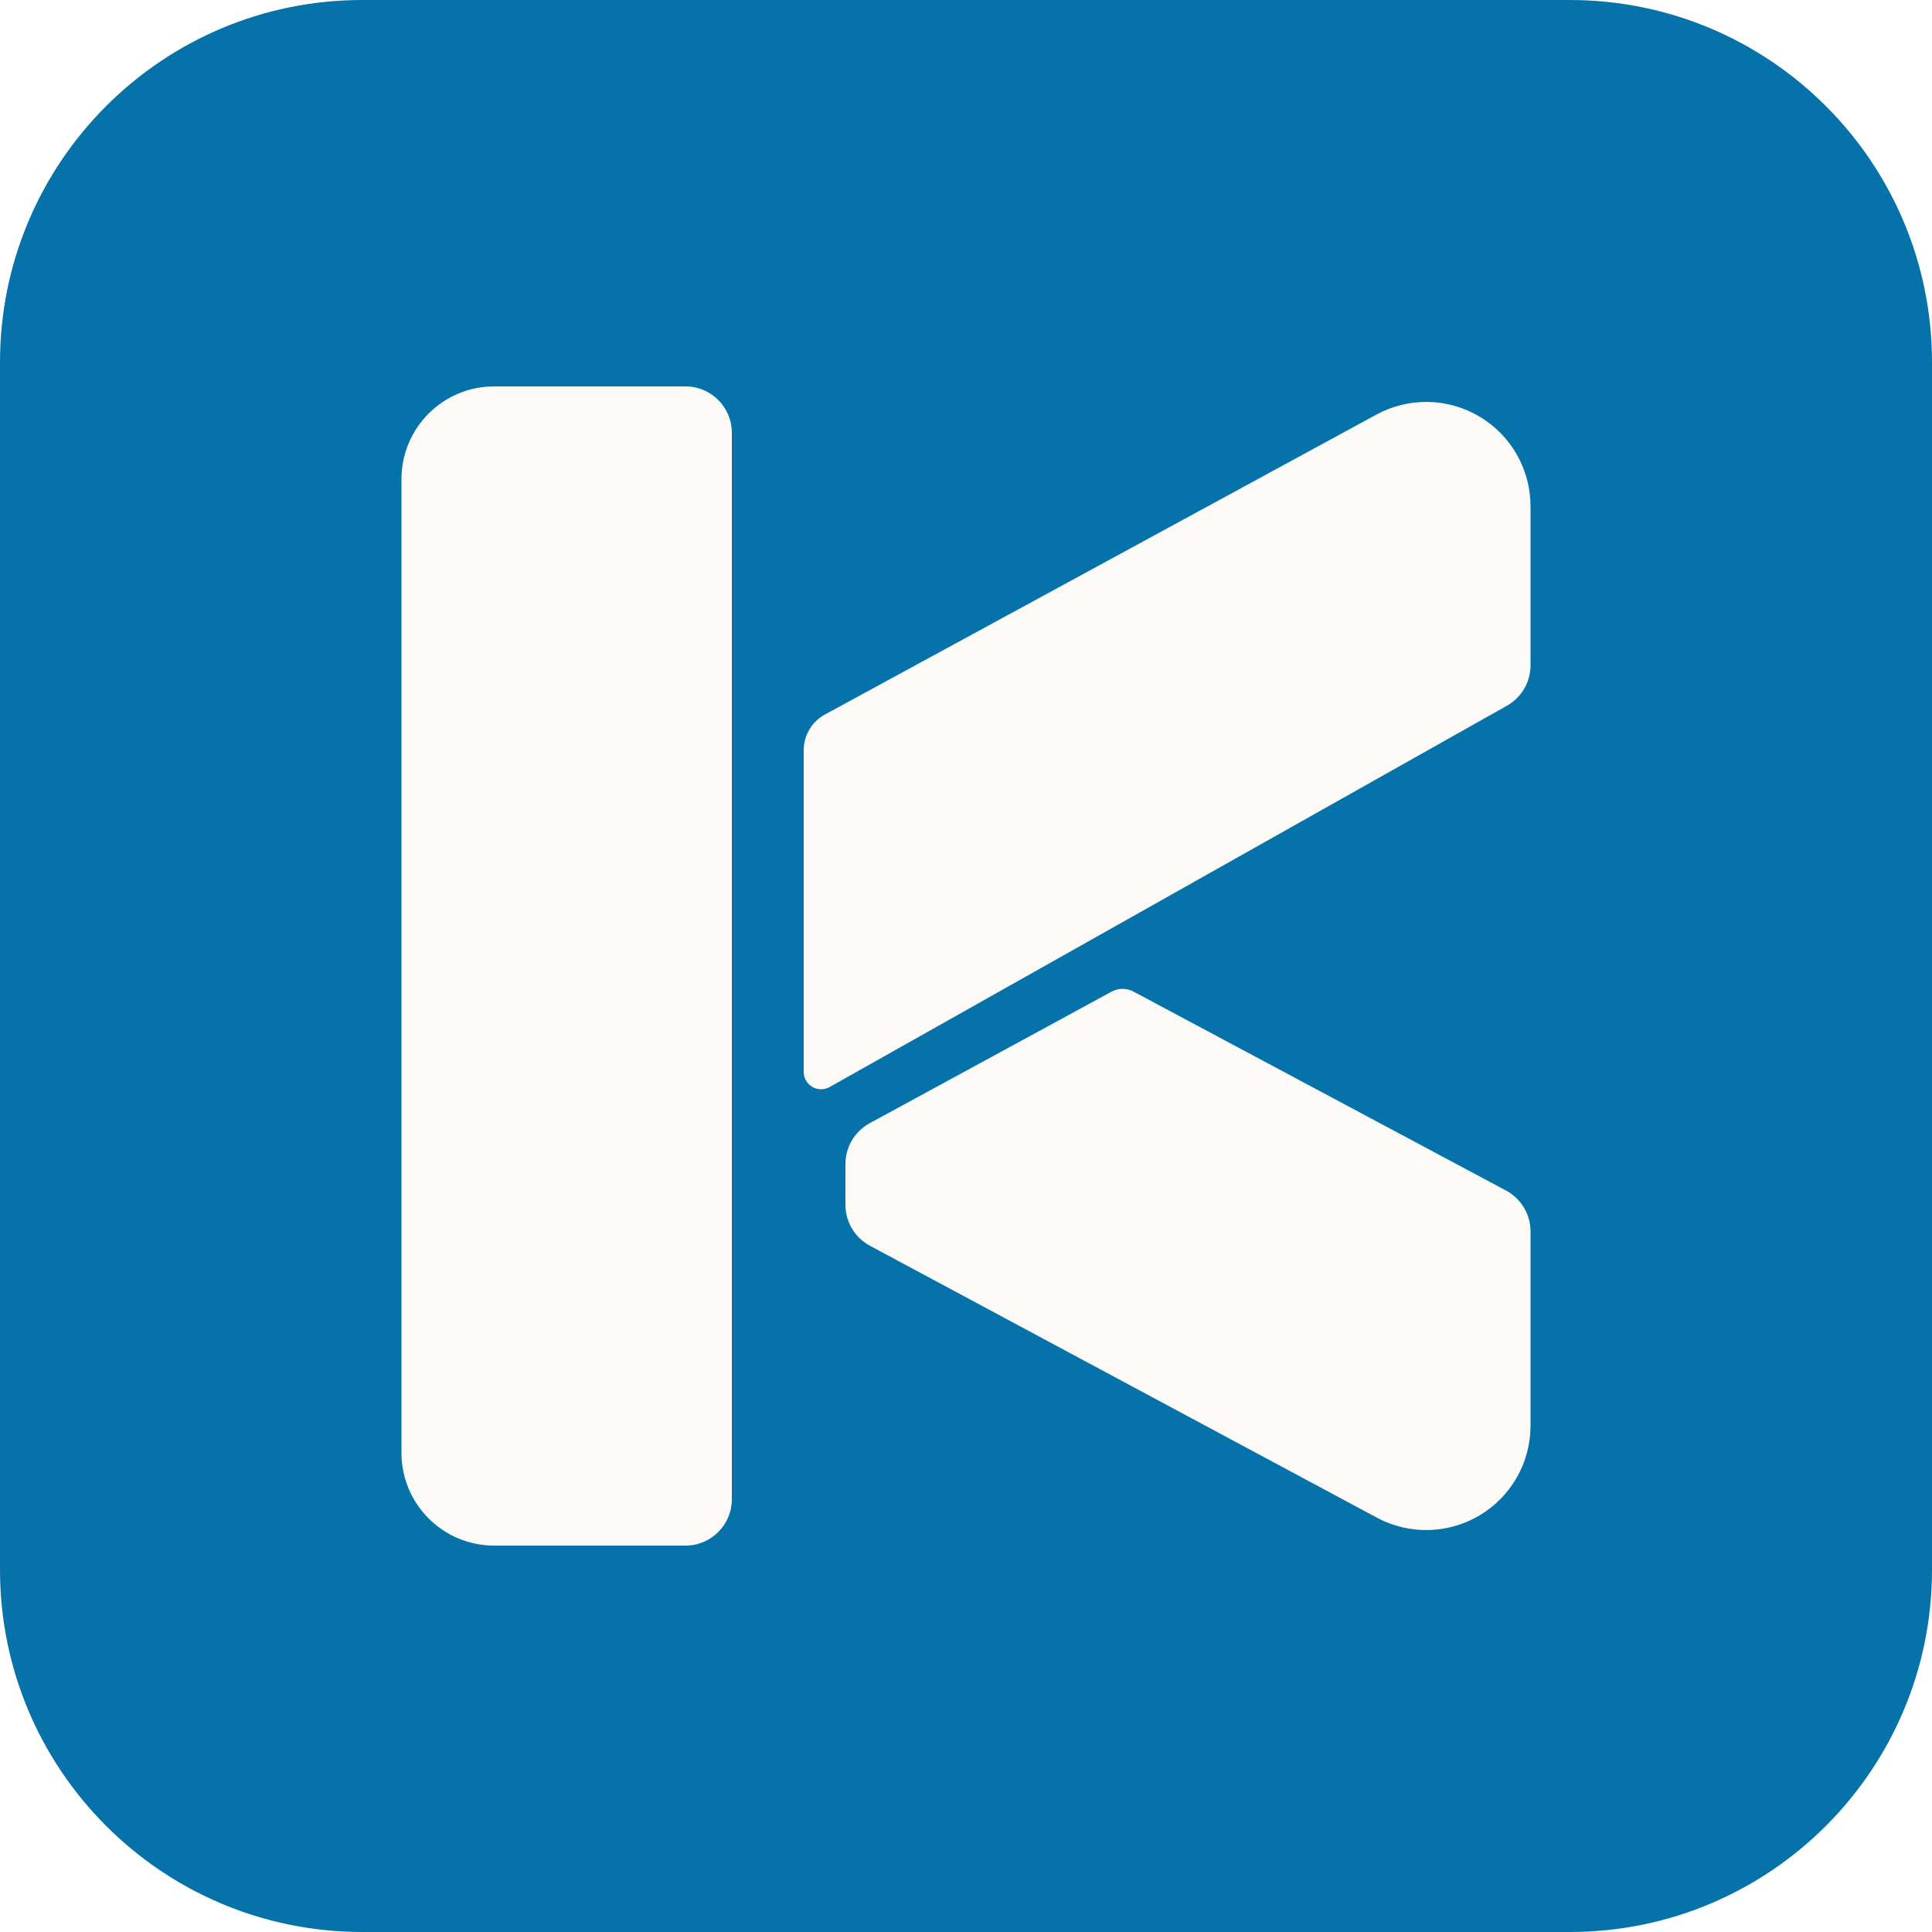
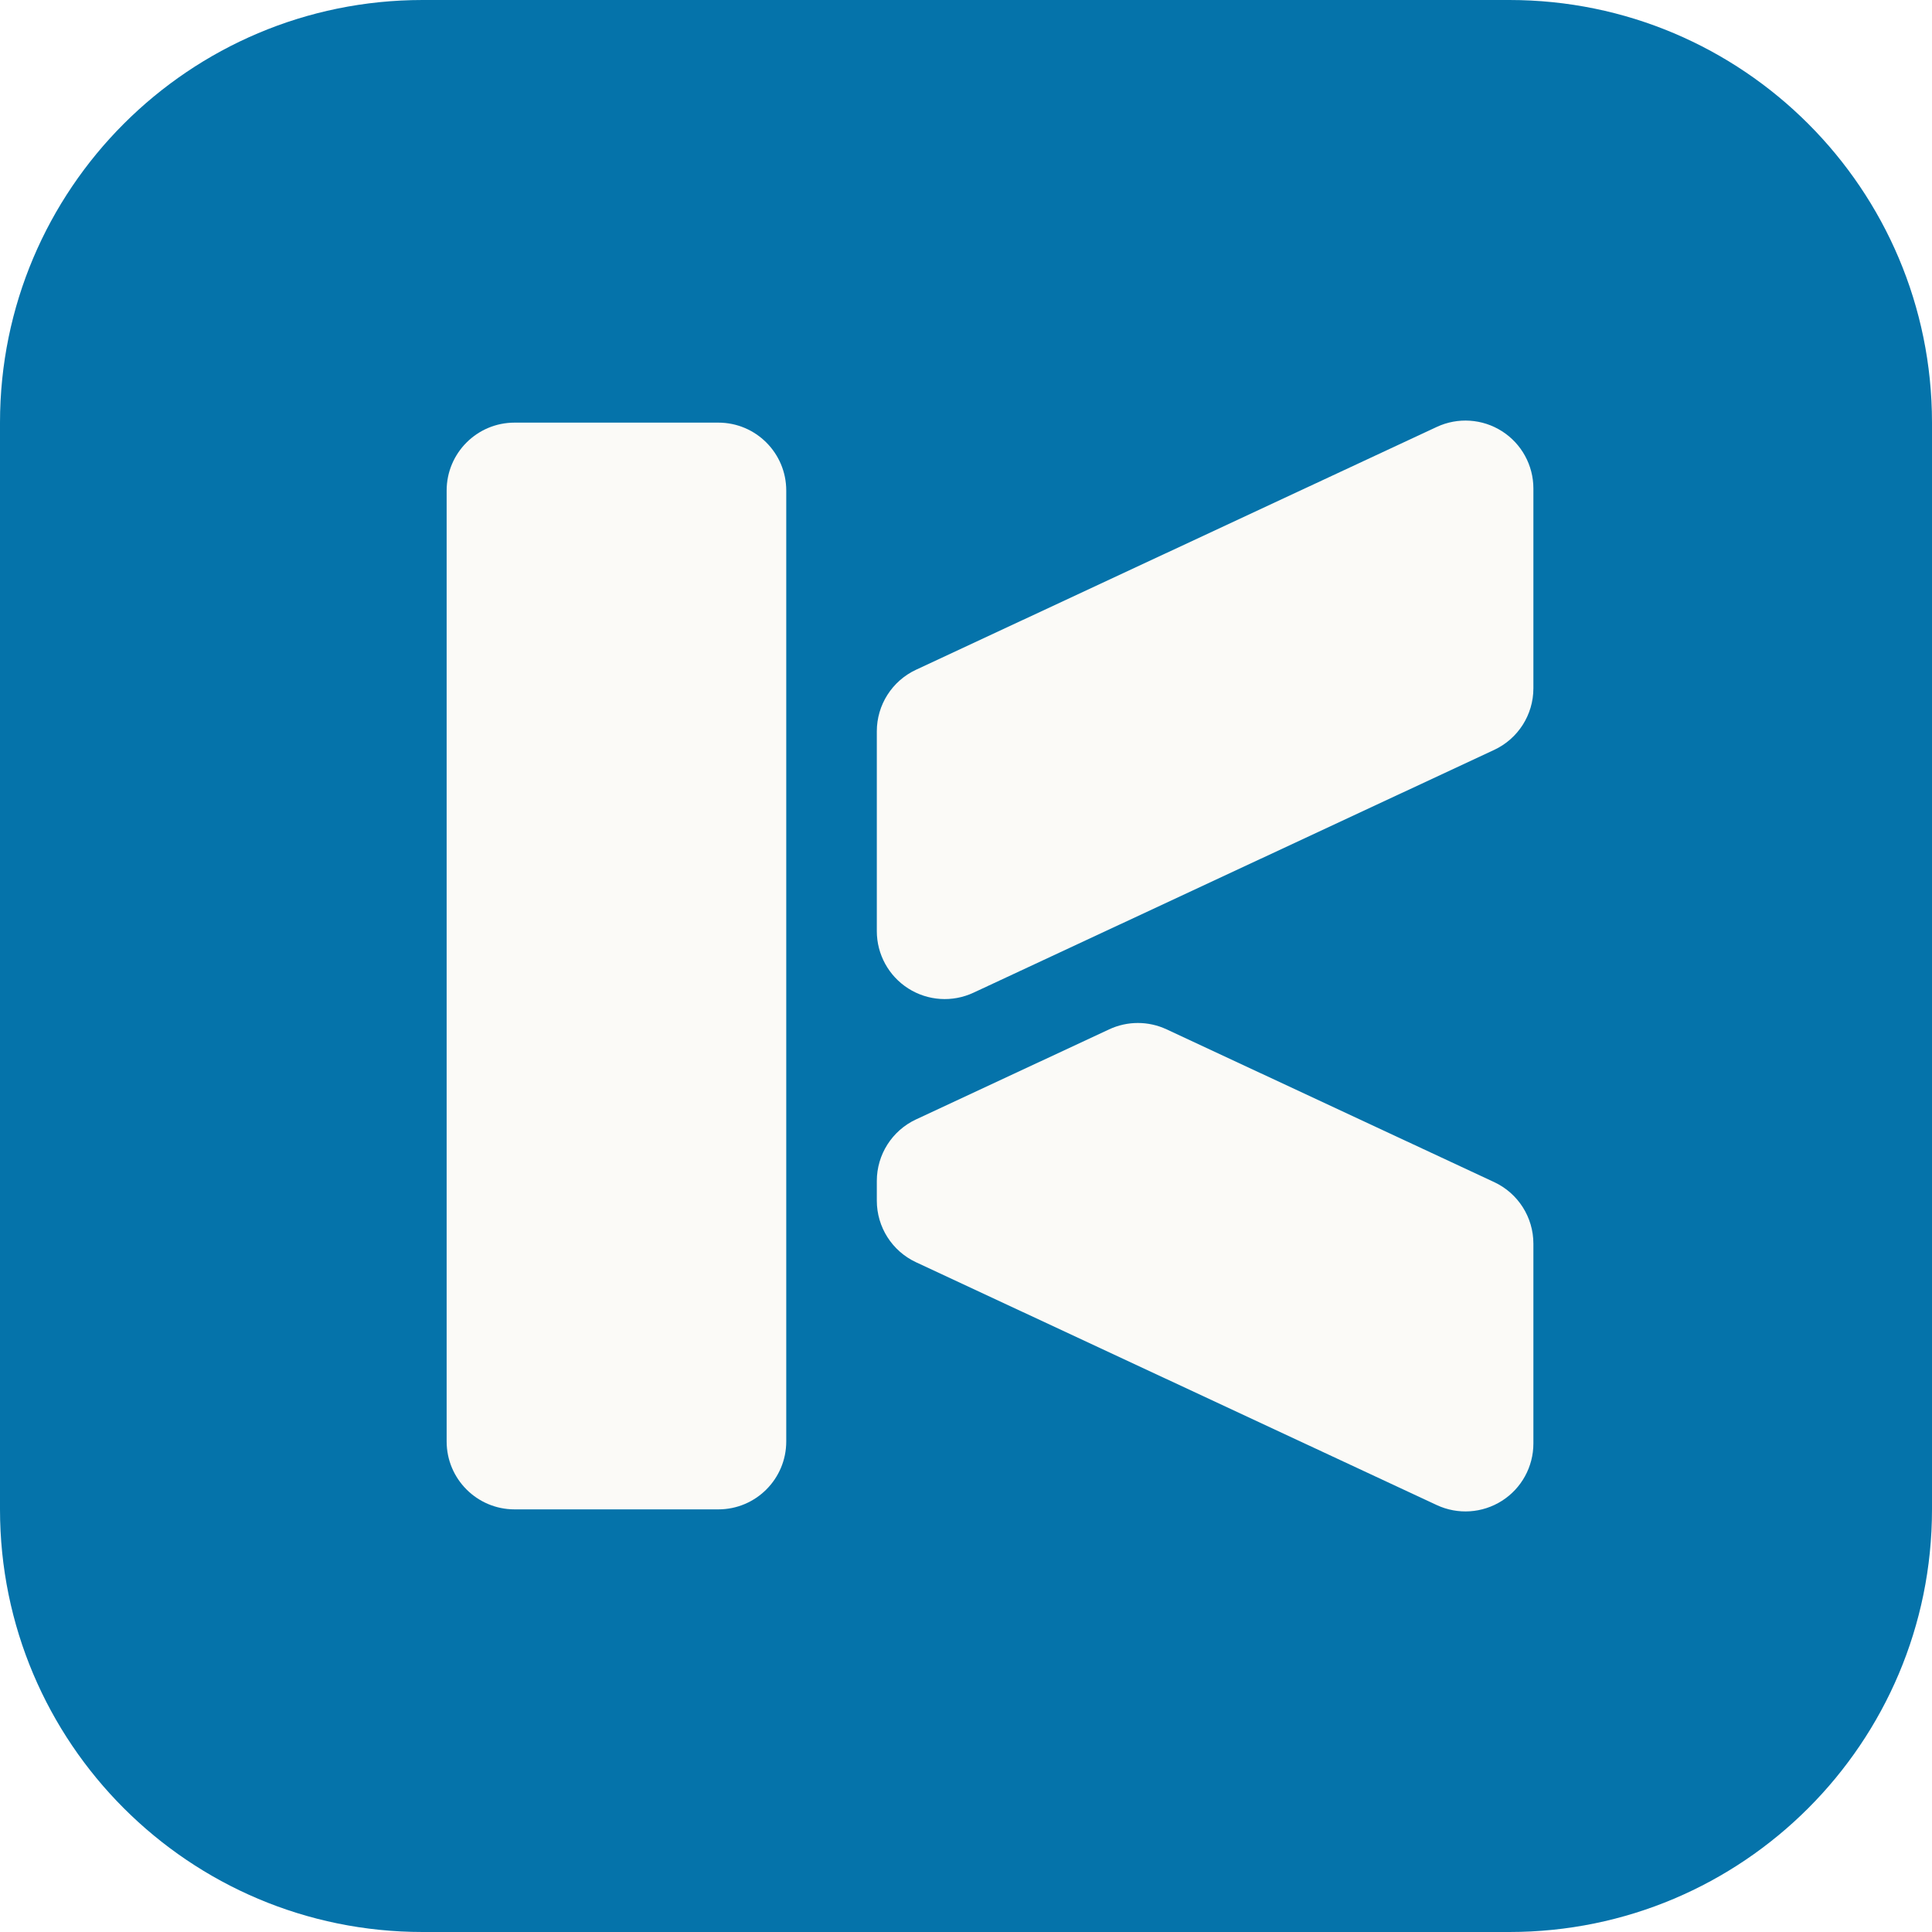
<svg xmlns="http://www.w3.org/2000/svg" viewBox="0 0 512 512" role="img" aria-label="Kotono CMS">
-   <rect width="512" height="512" rx="96" fill="#0573AA" />
-   <path fill="#FBFAF7" d="M130.97 102.4L181.658 102.4A12.288 12.288 0 0 1 193.946 114.688L193.946 397.312A12.288 12.288 0 0 1 181.658 409.6L130.97 409.6A24.576 24.576 0 0 1 106.394 385.024L106.394 126.976A24.576 24.576 0 0 1 130.97 102.4ZM218.607 189.356L364.749 109.875A27.648 27.648 0 0 1 405.606 134.163L405.606 176.317A12.288 12.288 0 0 1 399.347 187.025L219.861 288.075A4.608 4.608 0 0 1 212.992 284.06L212.992 198.801A10.752 10.752 0 0 1 218.607 189.356ZM230.468 297.668L294.563 262.805A6.144 6.144 0 0 1 300.393 262.783L399.107 315.505A12.288 12.288 0 0 1 405.606 326.344L405.606 377.834A27.648 27.648 0 0 1 364.89 402.199L230.531 330.132A12.288 12.288 0 0 1 224.051 319.303L224.051 308.463A12.288 12.288 0 0 1 230.468 297.668Z" />
+   <rect width="512" height="512" rx="112" fill="#0573AA" />
+   <path fill="#FBFAF7" d="M136.365 112L190.365 112A18 18 0 0 1 208.365 130L208.365 382A18 18 0 0 1 190.365 400L136.365 400A18 18 0 0 1 118.365 382L118.365 130A18 18 0 0 1 136.365 112ZM242.758 177.491L380.758 113.141A18 18 0 0 1 406.365 129.454L406.365 182.416A18 18 0 0 1 395.972 198.73L257.972 263.08A18 18 0 0 1 232.365 246.767L232.365 193.805A18 18 0 0 1 242.758 177.491ZM309.158 272.788L395.972 313.27A18 18 0 0 1 406.365 329.584L406.365 382.546A18 18 0 0 1 380.758 398.859L242.758 334.509A18 18 0 0 1 232.365 318.195L232.365 312.97A18 18 0 0 1 242.758 296.656L293.943 272.788A18 18 0 0 1 309.158 272.788Z" />
</svg>
